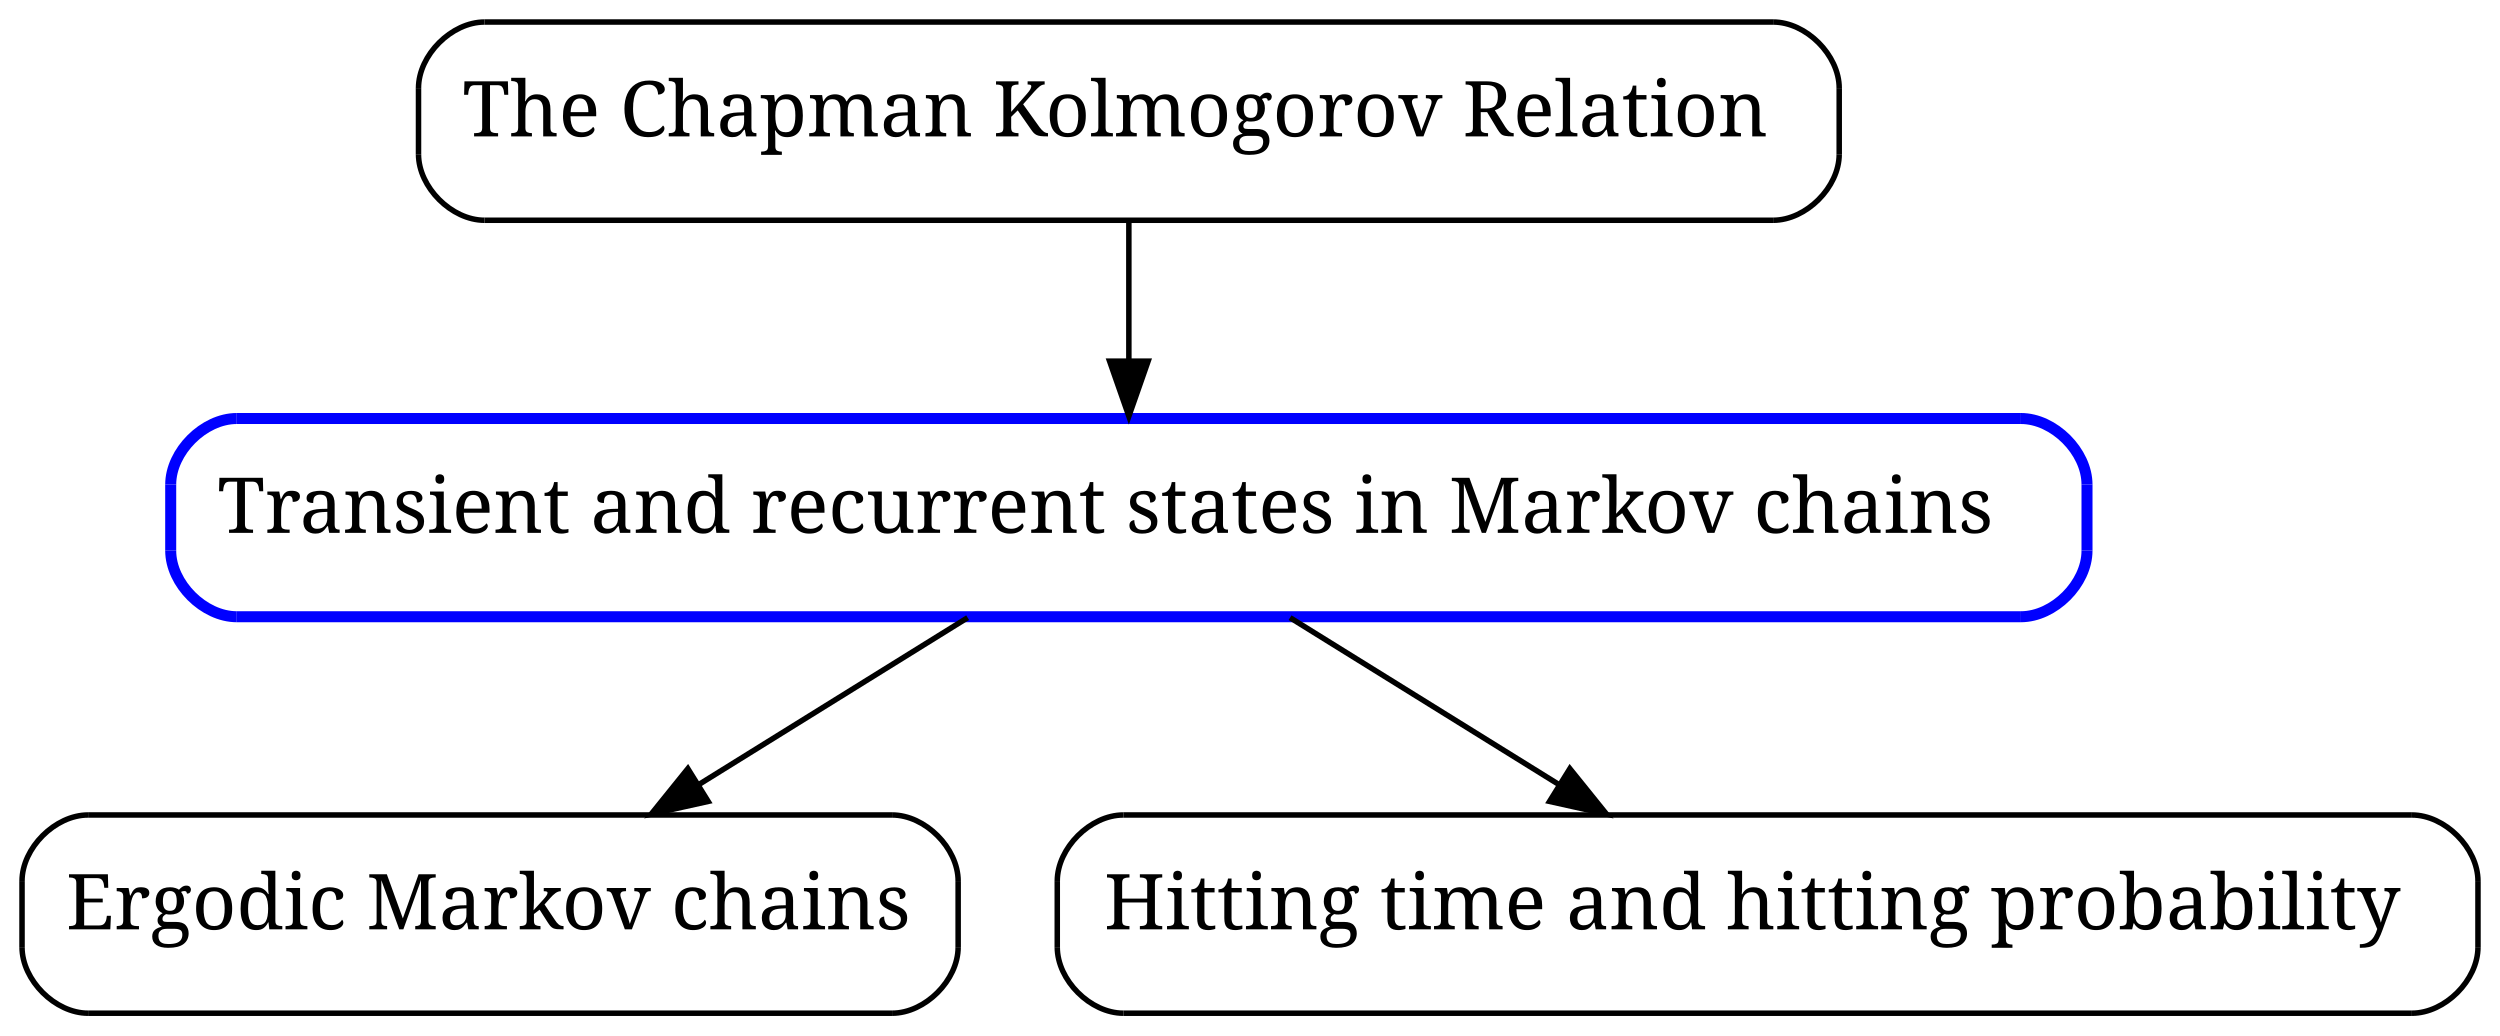
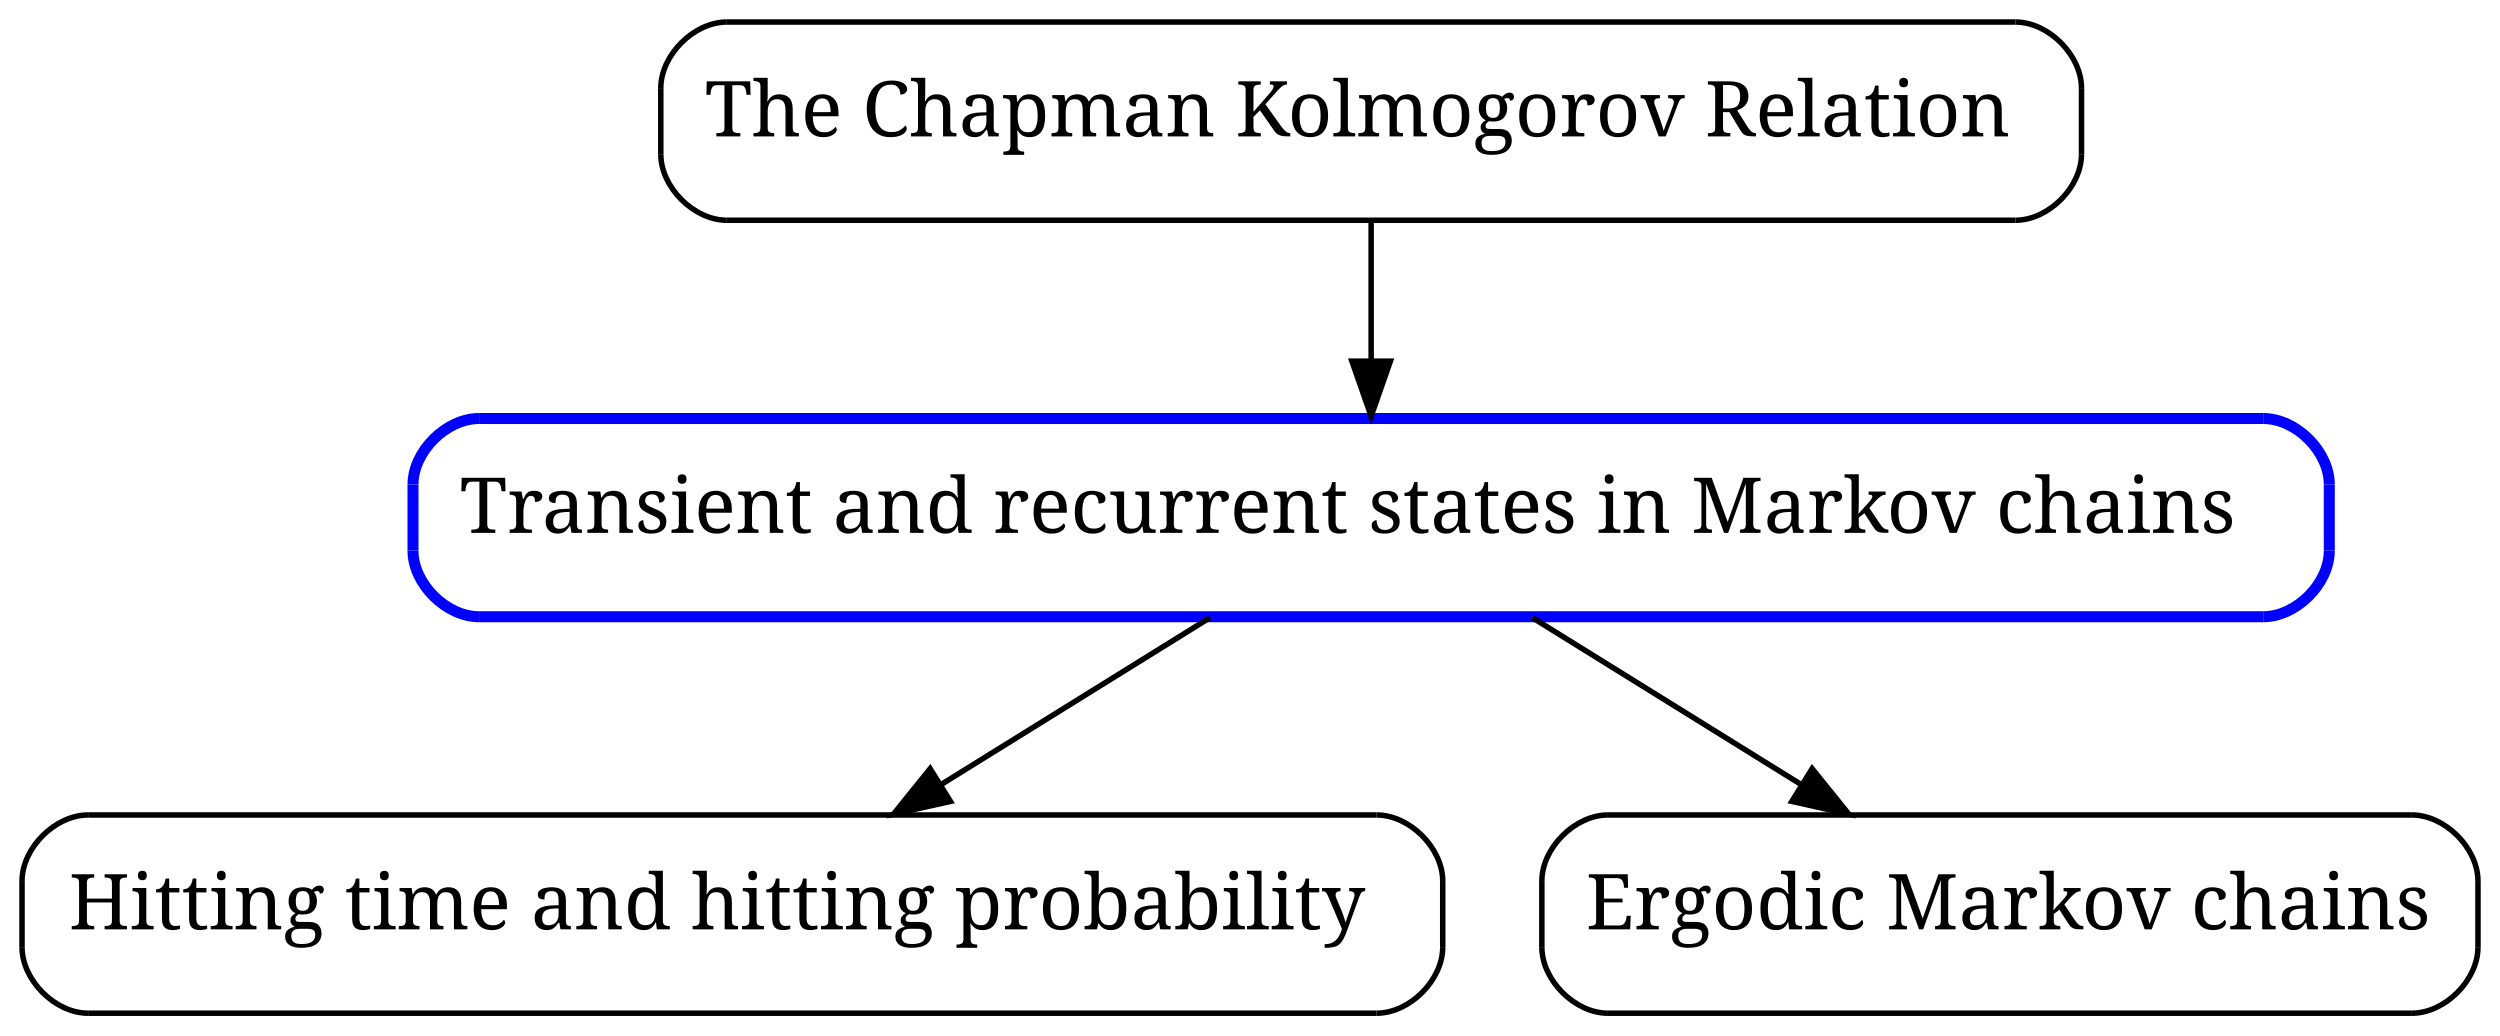
<svg xmlns="http://www.w3.org/2000/svg" xmlns:xlink="http://www.w3.org/1999/xlink" width="454pt" height="188pt" viewBox="0.00 0.00 454.00 188.00">
  <g id="graph1" class="graph" transform="scale(1 1) rotate(0) translate(4 184)">
    <g id="node1" class="node">
      <a xlink:href="TRANSIENT_RECURRENT_STATES.html" xlink:title="Transient and recurrent states in Markov chains" target="_top">
-         <polyline fill="none" stroke="blue" stroke-width="2" points="363,-108 39,-108 " />
-         <path fill="none" stroke="blue" stroke-width="2" d="M39,-108C33,-108 27,-102 27,-96" />
-         <polyline fill="none" stroke="blue" stroke-width="2" points="27,-96 27,-84 " />
-         <path fill="none" stroke="blue" stroke-width="2" d="M27,-84C27,-78 33,-72 39,-72" />
-         <polyline fill="none" stroke="blue" stroke-width="2" points="39,-72 363,-72 " />
-         <path fill="none" stroke="blue" stroke-width="2" d="M363,-72C369,-72 375,-78 375,-84" />
-         <polyline fill="none" stroke="blue" stroke-width="2" points="375,-84 375,-96 " />
-         <path fill="none" stroke="blue" stroke-width="2" d="M375,-96C375,-102 369,-108 363,-108" />
-         <text text-anchor="start" x="35.5" y="-87.233" font-family="Times Roman,serif" font-size="14.00">Transient and recurrent states in Markov chains</text>
+         <polyline fill="none" stroke="blue" stroke-width="2" points="407,-108 83,-108 " />
+         <path fill="none" stroke="blue" stroke-width="2" d="M83,-108C77,-108 71,-102 71,-96" />
+         <polyline fill="none" stroke="blue" stroke-width="2" points="71,-96 71,-84 " />
+         <path fill="none" stroke="blue" stroke-width="2" d="M71,-84C71,-78 77,-72 83,-72" />
+         <polyline fill="none" stroke="blue" stroke-width="2" points="83,-72 407,-72 " />
+         <path fill="none" stroke="blue" stroke-width="2" d="M407,-72C413,-72 419,-78 419,-84" />
+         <polyline fill="none" stroke="blue" stroke-width="2" points="419,-84 419,-96 " />
+         <path fill="none" stroke="blue" stroke-width="2" d="M419,-96C419,-102 413,-108 407,-108" />
+         <text text-anchor="start" x="79.5" y="-87.233" font-family="Times Roman,serif" font-size="14.00">Transient and recurrent states in Markov chains</text>
      </a>
    </g>
+     <g id="node2" class="node">
+       <a xlink:href="HITTING_PROBABILITIES.html" xlink:title="Hitting time and hitting probability" target="_top">
+         <polyline fill="none" stroke="black" points="246,-36 12,-36 " />
+         <path fill="none" stroke="black" d="M12,-36C6,-36 9.4739e-14,-30 7.57912e-14,-24" />
+         <polyline fill="none" stroke="black" points="7.57912e-14,-24 3.78956e-14,-12 " />
+         <path fill="none" stroke="black" d="M3.78956e-14,-12C1.89478e-14,-6 6,-1.74331e-14 12,-1.71026e-14" />
+         <polyline fill="none" stroke="black" points="12,-1.71026e-14 246,-4.21368e-15 " />
+         <path fill="none" stroke="black" d="M246,-4.21368e-15C252,-3.8832e-15 258,-6 258,-12" />
+         <polyline fill="none" stroke="black" points="258,-12 258,-24 " />
+         <path fill="none" stroke="black" d="M258,-24C258,-30 252,-36 246,-36" />
+         <text text-anchor="start" x="8.5" y="-15.233" font-family="Times Roman,serif" font-size="14.00">Hitting time and hitting probability</text>
+       </a>
+     </g>
+     <g id="edge2" class="edge">
+       <path fill="none" stroke="black" d="M215.728,-71.831C200.891,-62.622 182.698,-51.33 166.814,-41.471" />
+       <polygon fill="black" stroke="black" points="168.605,-38.463 158.262,-36.163 164.913,-44.41 168.605,-38.463" />
+     </g>
+     <g id="node6" class="node">
+       <a xlink:href="STATIONARY_DIST_MARKOV.html" xlink:title="Ergodic Markov chains" target="_top">
+         <polyline fill="none" stroke="black" points="434,-36 288,-36 " />
+         <path fill="none" stroke="black" d="M288,-36C282,-36 276,-30 276,-24" />
+         <polyline fill="none" stroke="black" points="276,-24 276,-12 " />
+         <path fill="none" stroke="black" d="M276,-12C276,-6 282,-1.7262e-14 288,-1.67604e-14" />
+         <polyline fill="none" stroke="black" points="288,-1.67604e-14 434,-4.55583e-15 " />
+         <path fill="none" stroke="black" d="M434,-4.55583e-15C440,-4.05427e-15 446,-6 446,-12" />
+         <polyline fill="none" stroke="black" points="446,-12 446,-24 " />
+         <path fill="none" stroke="black" d="M446,-24C446,-30 440,-36 434,-36" />
+         <text text-anchor="start" x="284" y="-15.233" font-family="Times Roman,serif" font-size="14.00">Ergodic Markov chains</text>
+       </a>
+     </g>
+     <g id="edge6" class="edge">
+       <path fill="none" stroke="black" d="M274.272,-71.831C289.109,-62.622 307.302,-51.33 323.186,-41.471" />
+       <polygon fill="black" stroke="black" points="325.087,-44.41 331.738,-36.163 321.395,-38.463 325.087,-44.41" />
+     </g>
    <g id="node4" class="node">
-       <a xlink:href="STATIONARY_DIST_MARKOV.html" xlink:title="Ergodic Markov chains" target="_top">
-         <polyline fill="none" stroke="black" points="158,-36 12,-36 " />
-         <path fill="none" stroke="black" d="M12,-36C6,-36 7.10543e-14,-30 5.68434e-14,-24" />
-         <polyline fill="none" stroke="black" points="5.68434e-14,-24 2.84217e-14,-12 " />
-         <path fill="none" stroke="black" d="M2.84217e-14,-12C1.42109e-14,-6 6,-1.7262e-14 12,-1.67604e-14" />
-         <polyline fill="none" stroke="black" points="12,-1.67604e-14 158,-4.55583e-15 " />
-         <path fill="none" stroke="black" d="M158,-4.55583e-15C164,-4.05427e-15 170,-6 170,-12" />
-         <polyline fill="none" stroke="black" points="170,-12 170,-24 " />
-         <path fill="none" stroke="black" d="M170,-24C170,-30 164,-36 158,-36" />
-         <text text-anchor="start" x="8" y="-15.233" font-family="Times Roman,serif" font-size="14.00">Ergodic Markov chains</text>
+       <a xlink:href="CHAPMAN_KOLMOGOROV_RELATION.html" xlink:title="The Chapman Kolmogorov Relation" target="_top">
+         <polyline fill="none" stroke="black" points="362,-180 128,-180 " />
+         <path fill="none" stroke="black" d="M128,-180C122,-180 116,-174 116,-168" />
+         <polyline fill="none" stroke="black" points="116,-168 116,-156 " />
+         <path fill="none" stroke="black" d="M116,-156C116,-150 122,-144 128,-144" />
+         <polyline fill="none" stroke="black" points="128,-144 362,-144 " />
+         <path fill="none" stroke="black" d="M362,-144C368,-144 374,-150 374,-156" />
+         <polyline fill="none" stroke="black" points="374,-156 374,-168 " />
+         <path fill="none" stroke="black" d="M374,-168C374,-174 368,-180 362,-180" />
+         <text text-anchor="start" x="124" y="-159.233" font-family="Times Roman,serif" font-size="14.00">The Chapman Kolmogorov Relation</text>
      </a>
    </g>
    <g id="edge4" class="edge">
-       <path fill="none" stroke="black" d="M171.728,-71.831C156.891,-62.622 138.698,-51.33 122.814,-41.471" />
-       <polygon fill="black" stroke="black" points="124.605,-38.463 114.262,-36.163 120.913,-44.41 124.605,-38.463" />
-     </g>
-     <g id="node6" class="node">
-       <a xlink:href="HITTING_PROBABILITIES.html" xlink:title="Hitting time and hitting probability" target="_top">
-         <polyline fill="none" stroke="black" points="434,-36 200,-36 " />
-         <path fill="none" stroke="black" d="M200,-36C194,-36 188,-30 188,-24" />
-         <polyline fill="none" stroke="black" points="188,-24 188,-12 " />
-         <path fill="none" stroke="black" d="M188,-12C188,-6 194,-1.74331e-14 200,-1.71026e-14" />
-         <polyline fill="none" stroke="black" points="200,-1.71026e-14 434,-4.21368e-15 " />
-         <path fill="none" stroke="black" d="M434,-4.21368e-15C440,-3.8832e-15 446,-6 446,-12" />
-         <polyline fill="none" stroke="black" points="446,-12 446,-24 " />
-         <path fill="none" stroke="black" d="M446,-24C446,-30 440,-36 434,-36" />
-         <text text-anchor="start" x="196.5" y="-15.233" font-family="Times Roman,serif" font-size="14.00">Hitting time and hitting probability</text>
-       </a>
-     </g>
-     <g id="edge6" class="edge">
-       <path fill="none" stroke="black" d="M230.272,-71.831C245.109,-62.622 263.302,-51.33 279.186,-41.471" />
-       <polygon fill="black" stroke="black" points="281.087,-44.41 287.738,-36.163 277.395,-38.463 281.087,-44.41" />
-     </g>
-     <g id="node2" class="node">
-       <a xlink:href="CHAPMAN_KOLMOGOROV_RELATION.html" xlink:title="The Chapman Kolmogorov Relation" target="_top">
-         <polyline fill="none" stroke="black" points="318,-180 84,-180 " />
-         <path fill="none" stroke="black" d="M84,-180C78,-180 72,-174 72,-168" />
-         <polyline fill="none" stroke="black" points="72,-168 72,-156 " />
-         <path fill="none" stroke="black" d="M72,-156C72,-150 78,-144 84,-144" />
-         <polyline fill="none" stroke="black" points="84,-144 318,-144 " />
-         <path fill="none" stroke="black" d="M318,-144C324,-144 330,-150 330,-156" />
-         <polyline fill="none" stroke="black" points="330,-156 330,-168 " />
-         <path fill="none" stroke="black" d="M330,-168C330,-174 324,-180 318,-180" />
-         <text text-anchor="start" x="80" y="-159.233" font-family="Times Roman,serif" font-size="14.00">The Chapman Kolmogorov Relation</text>
-       </a>
-     </g>
-     <g id="edge2" class="edge">
-       <path fill="none" stroke="black" d="M201,-143.831C201,-136.131 201,-126.974 201,-118.417" />
-       <polygon fill="black" stroke="black" points="204.5,-118.413 201,-108.413 197.5,-118.413 204.5,-118.413" />
+       <path fill="none" stroke="black" d="M245,-143.831C245,-136.131 245,-126.974 245,-118.417" />
+       <polygon fill="black" stroke="black" points="248.5,-118.413 245,-108.413 241.5,-118.413 248.5,-118.413" />
    </g>
  </g>
</svg>
